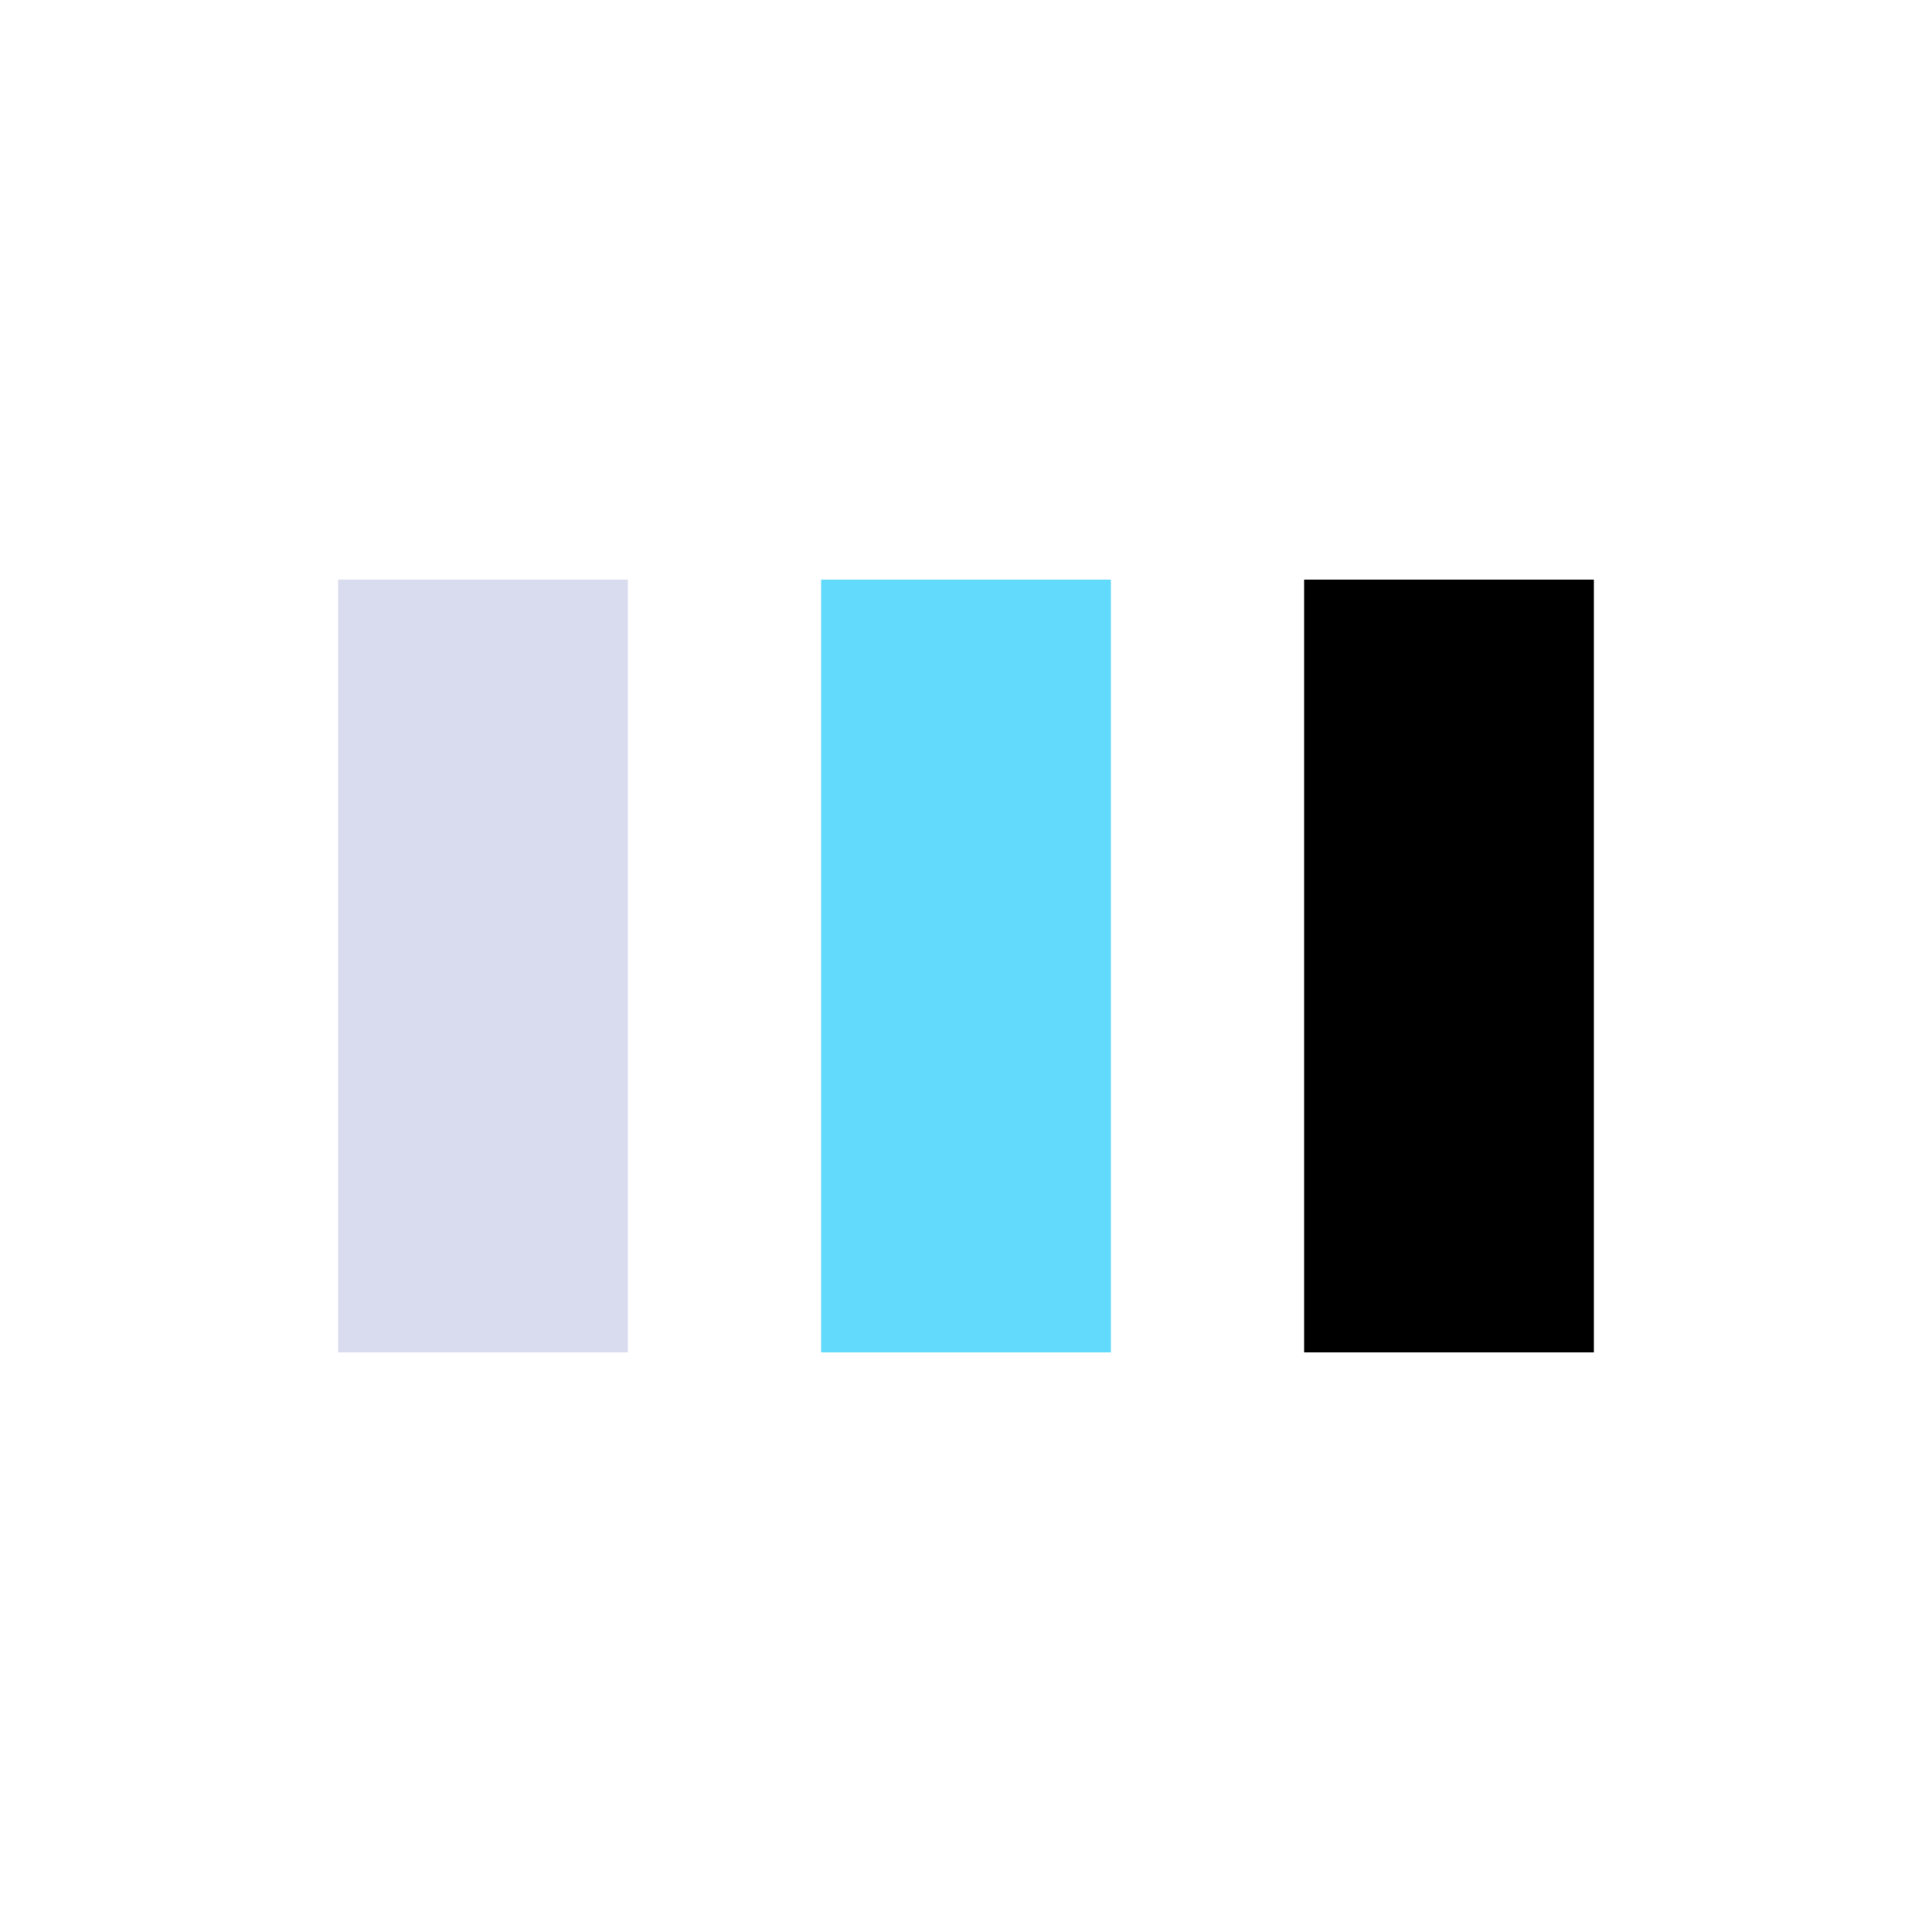
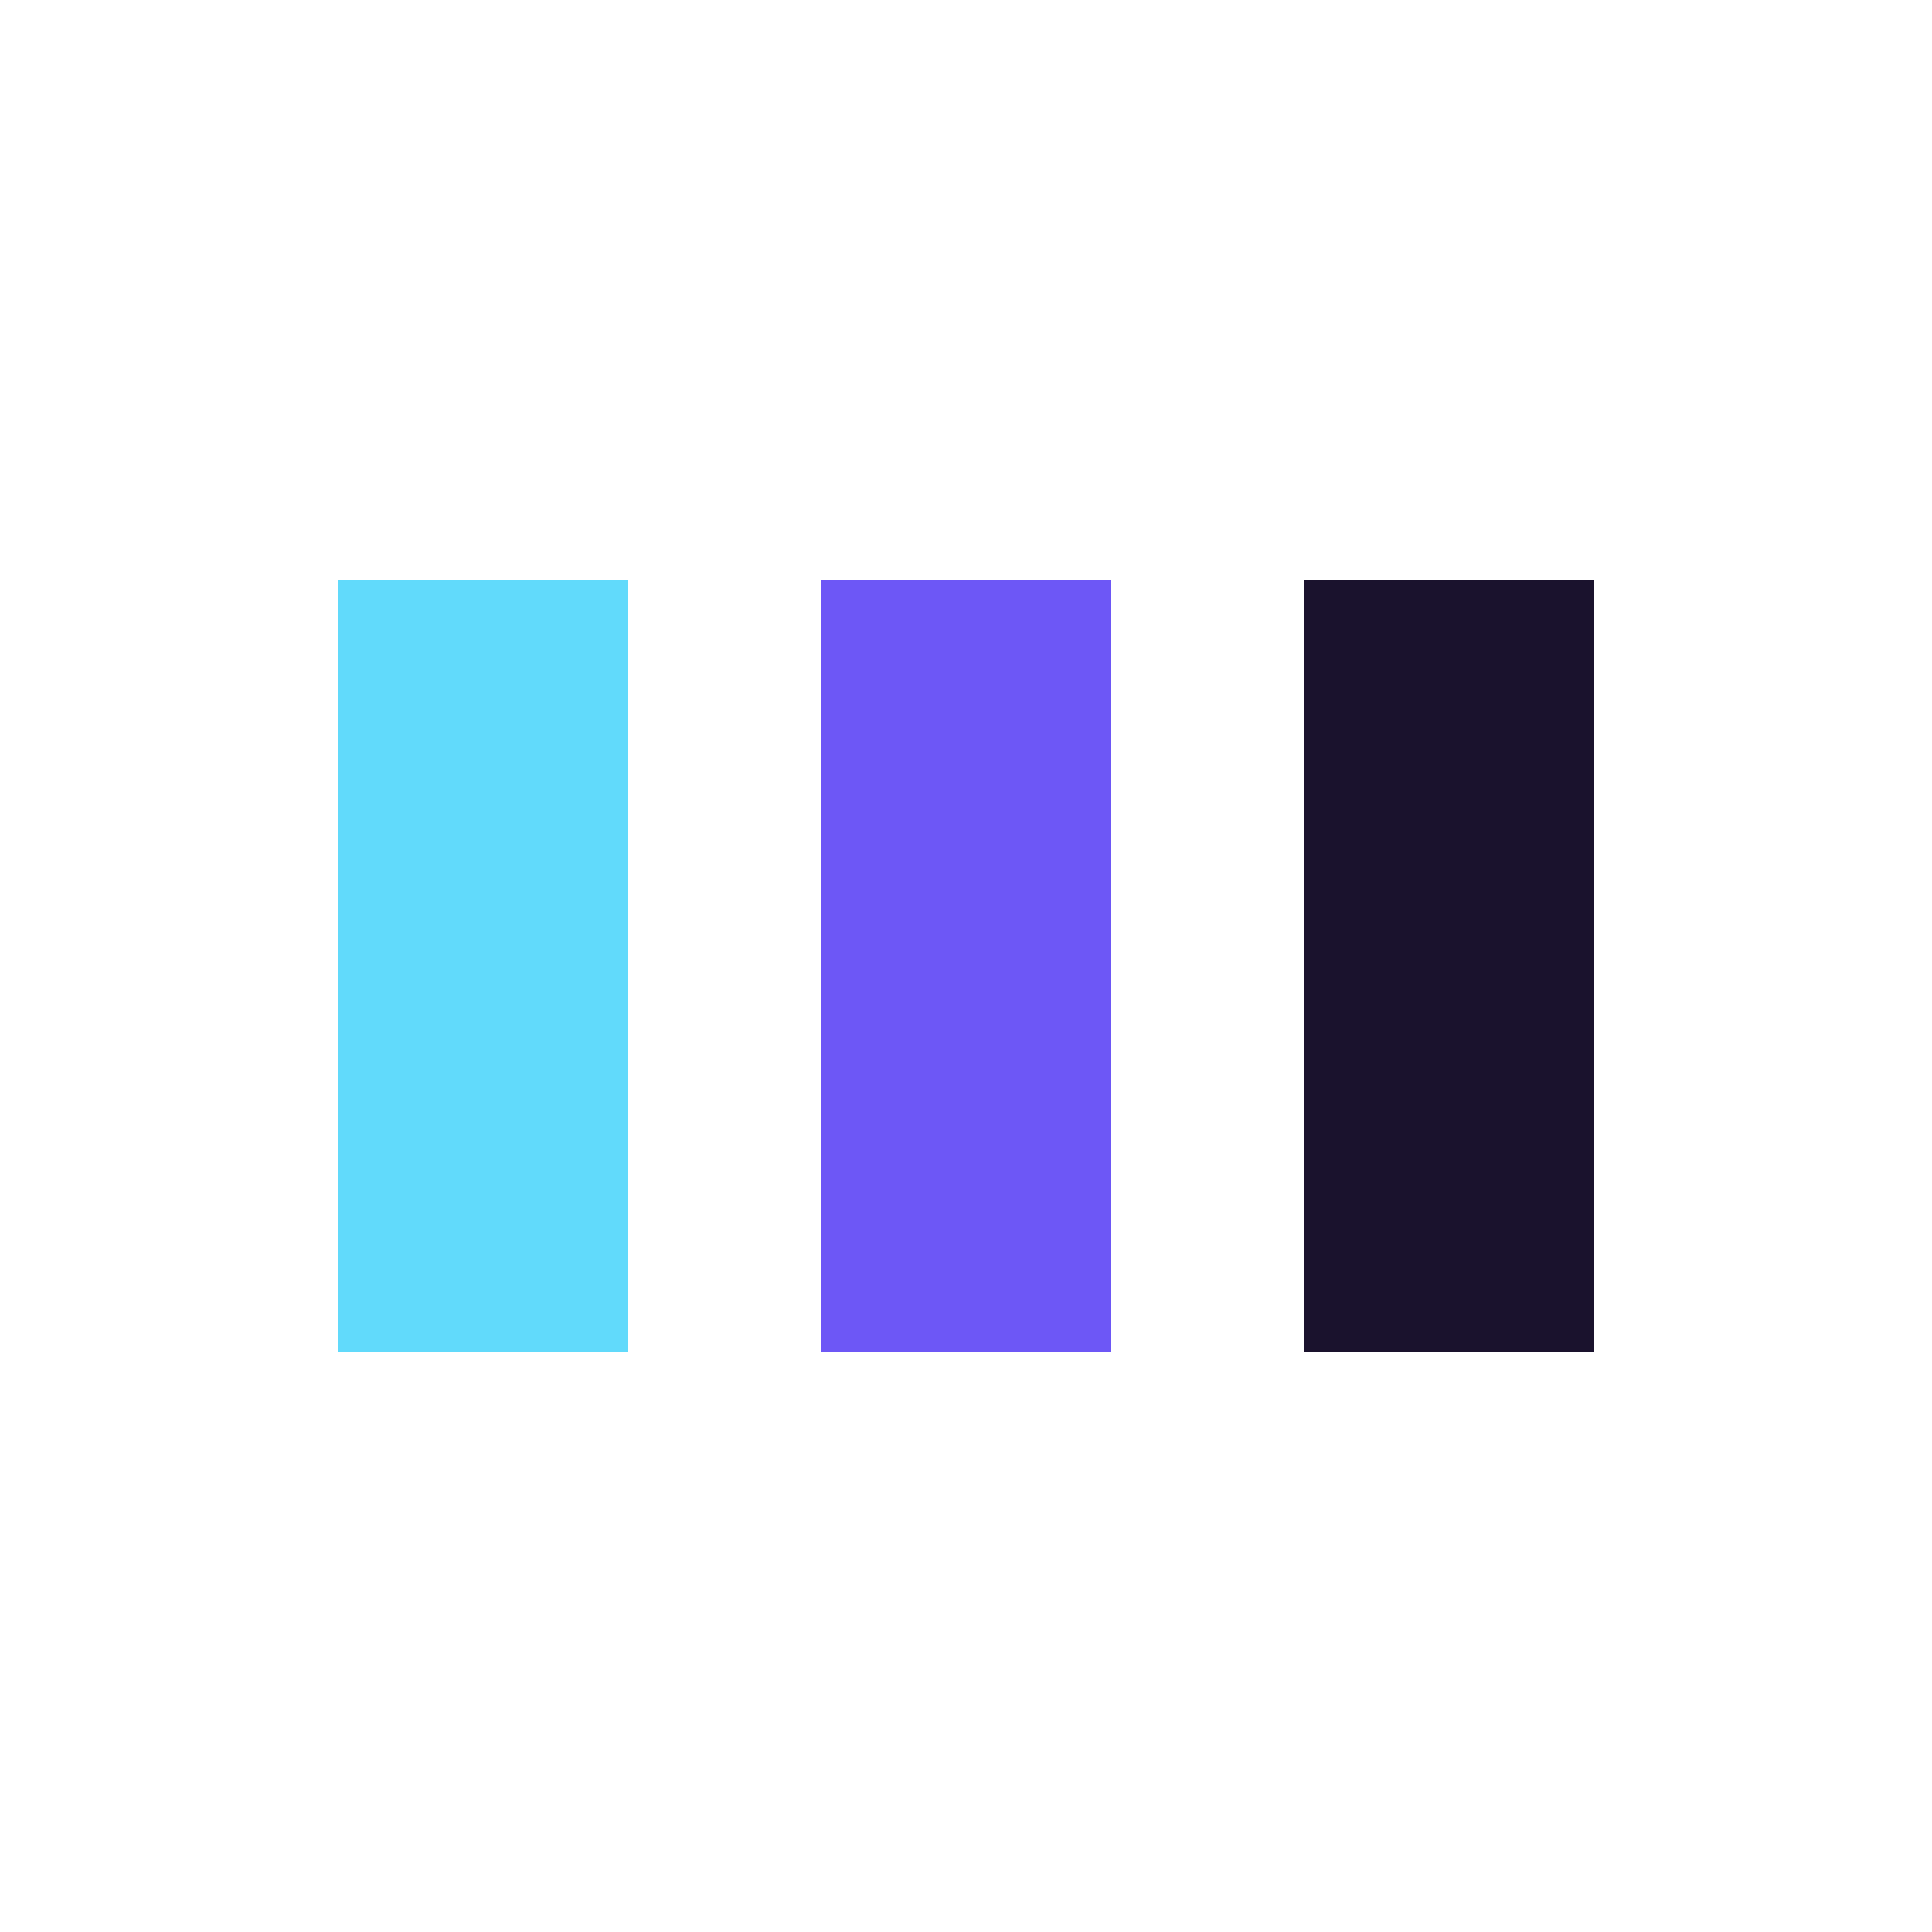
<svg xmlns="http://www.w3.org/2000/svg" style="margin: auto; display: block; shape-rendering: auto;" width="100px" height="100px" viewBox="0 0 100 100" preserveAspectRatio="xMidYMid">
-   <rect x="17.5" y="30" width="15" height="40" fill="#d9dbee">
+   <rect x="17.5" y="30" width="15" height="40" fill="#61dafb">
    <animate attributeName="y" repeatCount="indefinite" dur="1s" calcMode="spline" keyTimes="0;0.5;1" values="18;30;30" keySplines="0 0.5 0.5 1;0 0.5 0.5 1" begin="-0.2s" />
    <animate attributeName="height" repeatCount="indefinite" dur="1s" calcMode="spline" keyTimes="0;0.5;1" values="64;40;40" keySplines="0 0.5 0.5 1;0 0.5 0.5 1" begin="-0.2s" />
  </rect>
-   <rect x="42.5" y="30" width="15" height="40" fill="#61dafb">
+   <rect x="42.5" y="30" width="15" height="40" fill="#6d57f6">
    <animate attributeName="y" repeatCount="indefinite" dur="1s" calcMode="spline" keyTimes="0;0.5;1" values="21;30;30" keySplines="0 0.5 0.5 1;0 0.5 0.5 1" begin="-0.1s" />
    <animate attributeName="height" repeatCount="indefinite" dur="1s" calcMode="spline" keyTimes="0;0.5;1" values="58;40;40" keySplines="0 0.5 0.5 1;0 0.5 0.5 1" begin="-0.1s" />
  </rect>
-   <rect x="67.5" y="30" width="15" height="40" fill="#000000">
+   <rect x="67.5" y="30" width="15" height="40" fill="#1a122d">
    <animate attributeName="y" repeatCount="indefinite" dur="1s" calcMode="spline" keyTimes="0;0.5;1" values="21;30;30" keySplines="0 0.5 0.5 1;0 0.5 0.5 1" />
    <animate attributeName="height" repeatCount="indefinite" dur="1s" calcMode="spline" keyTimes="0;0.5;1" values="58;40;40" keySplines="0 0.5 0.5 1;0 0.5 0.5 1" />
  </rect>
</svg>
